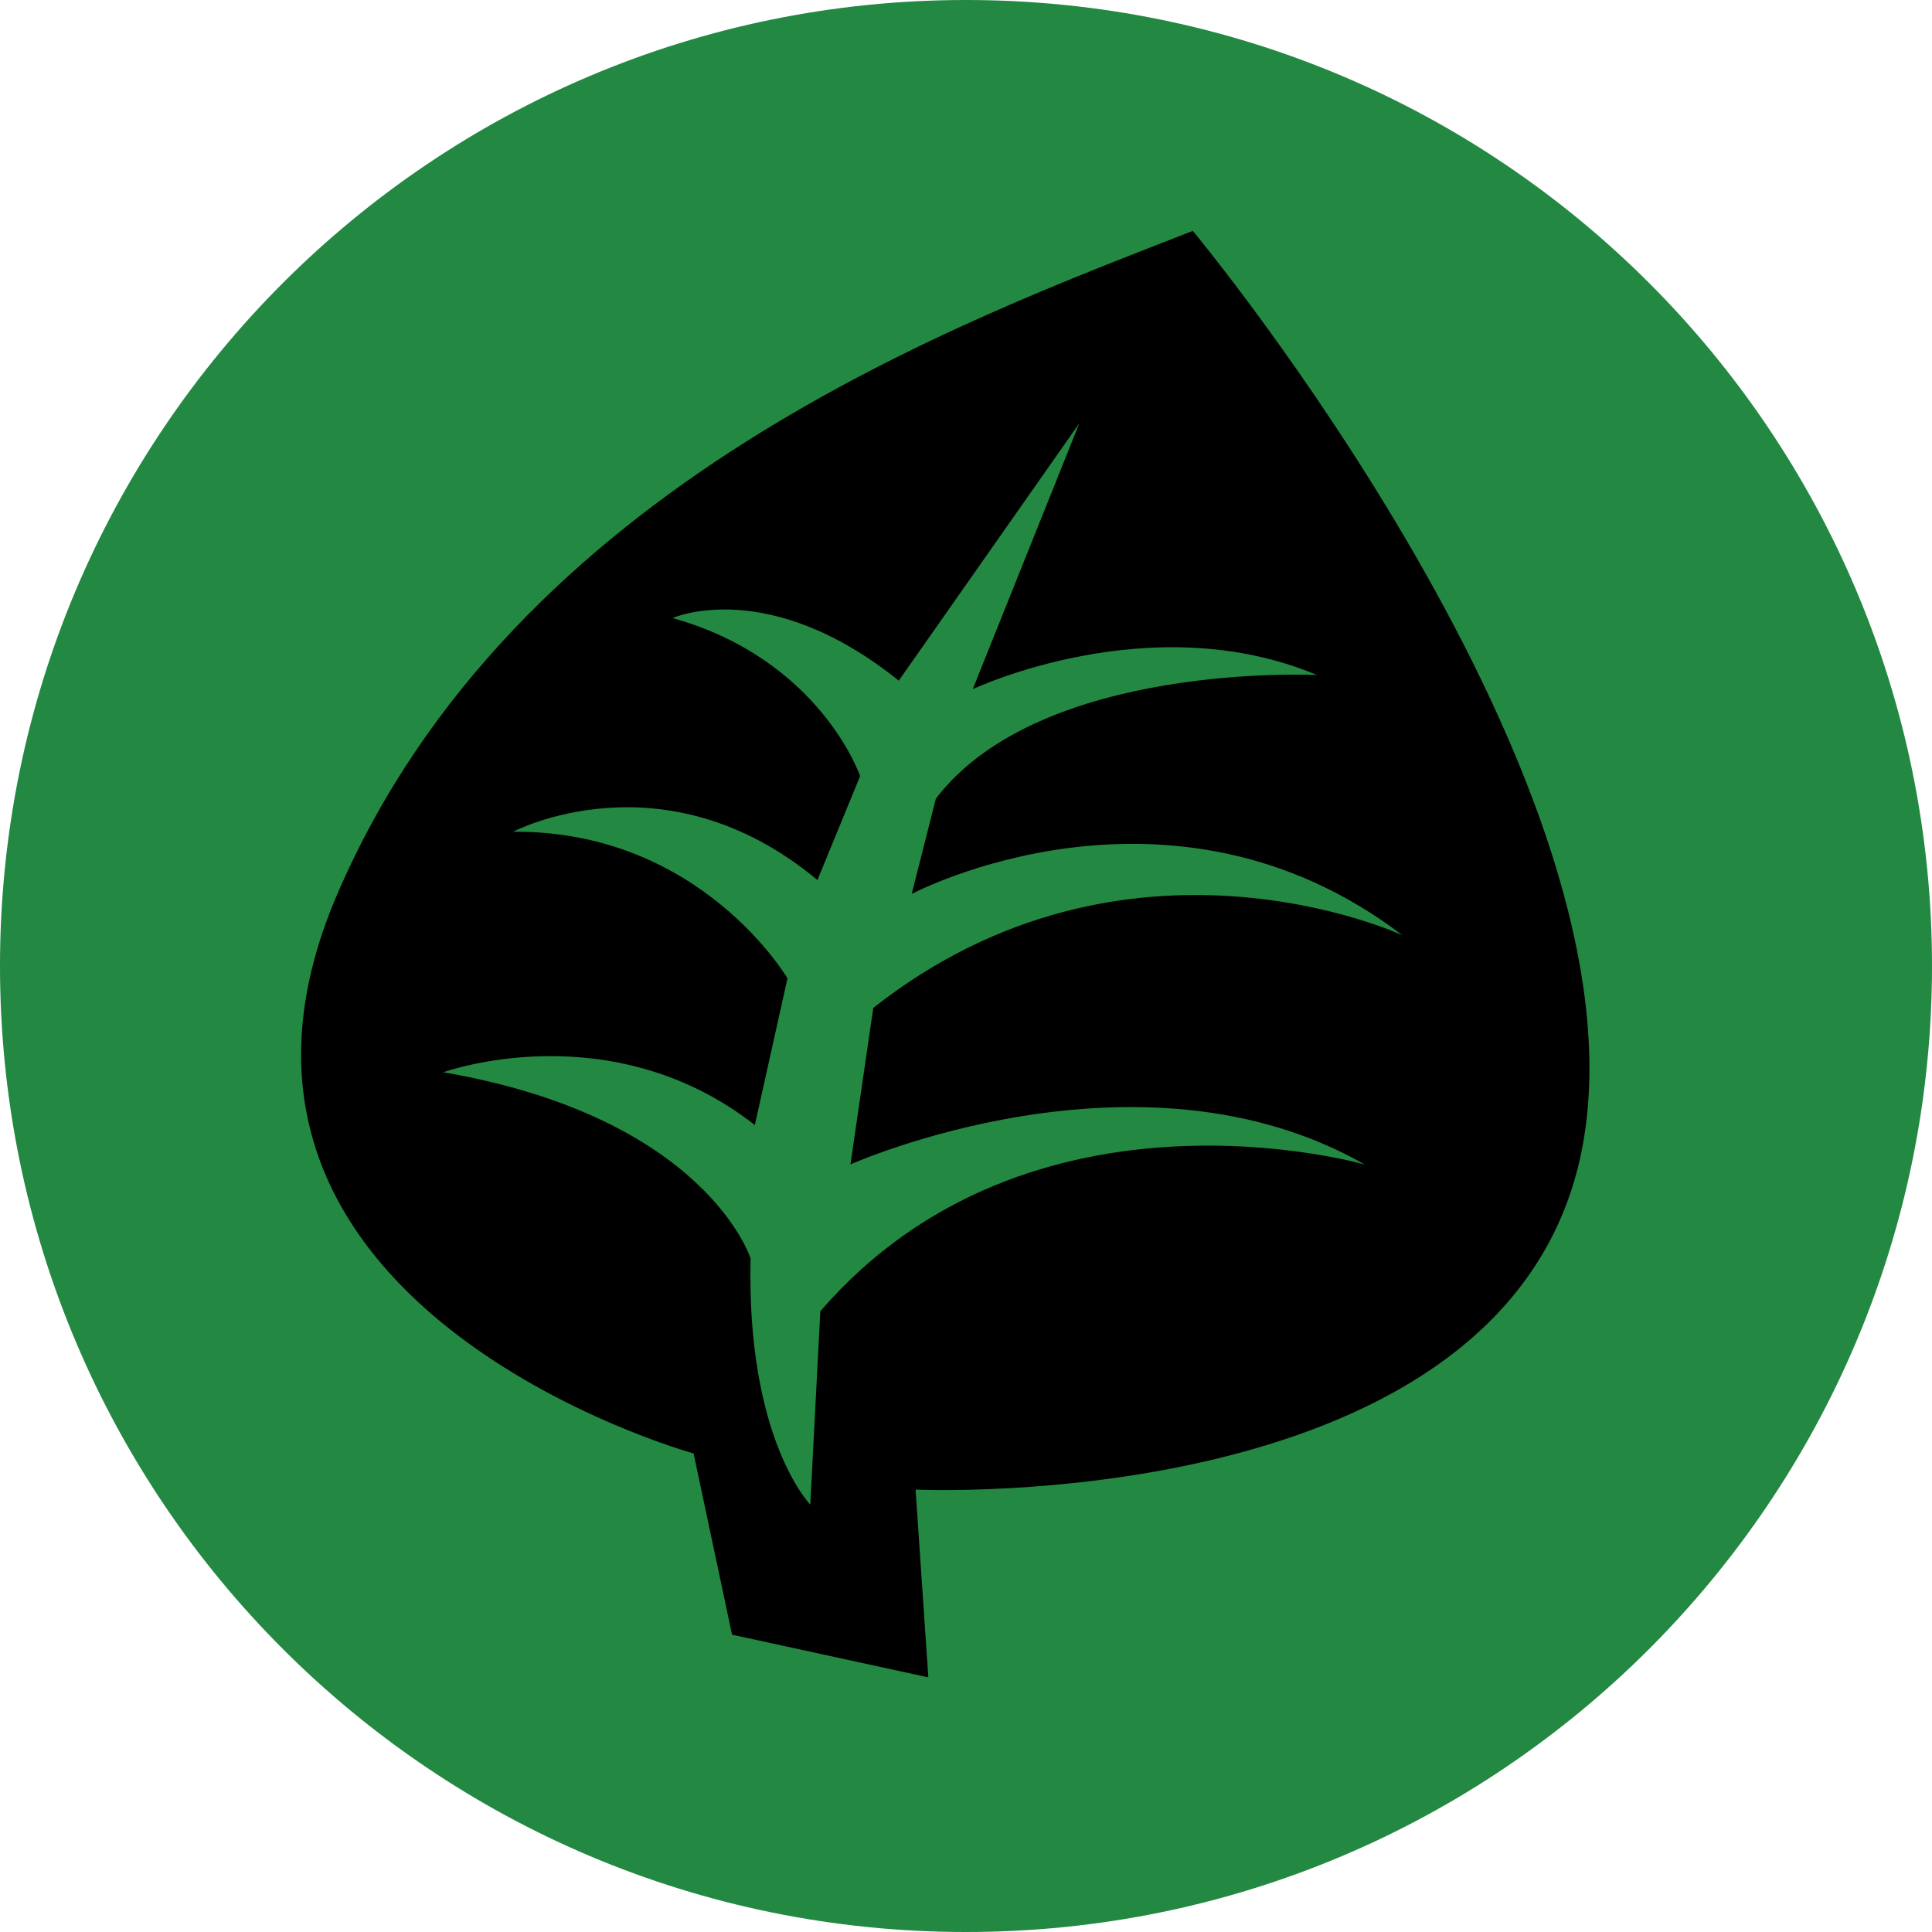
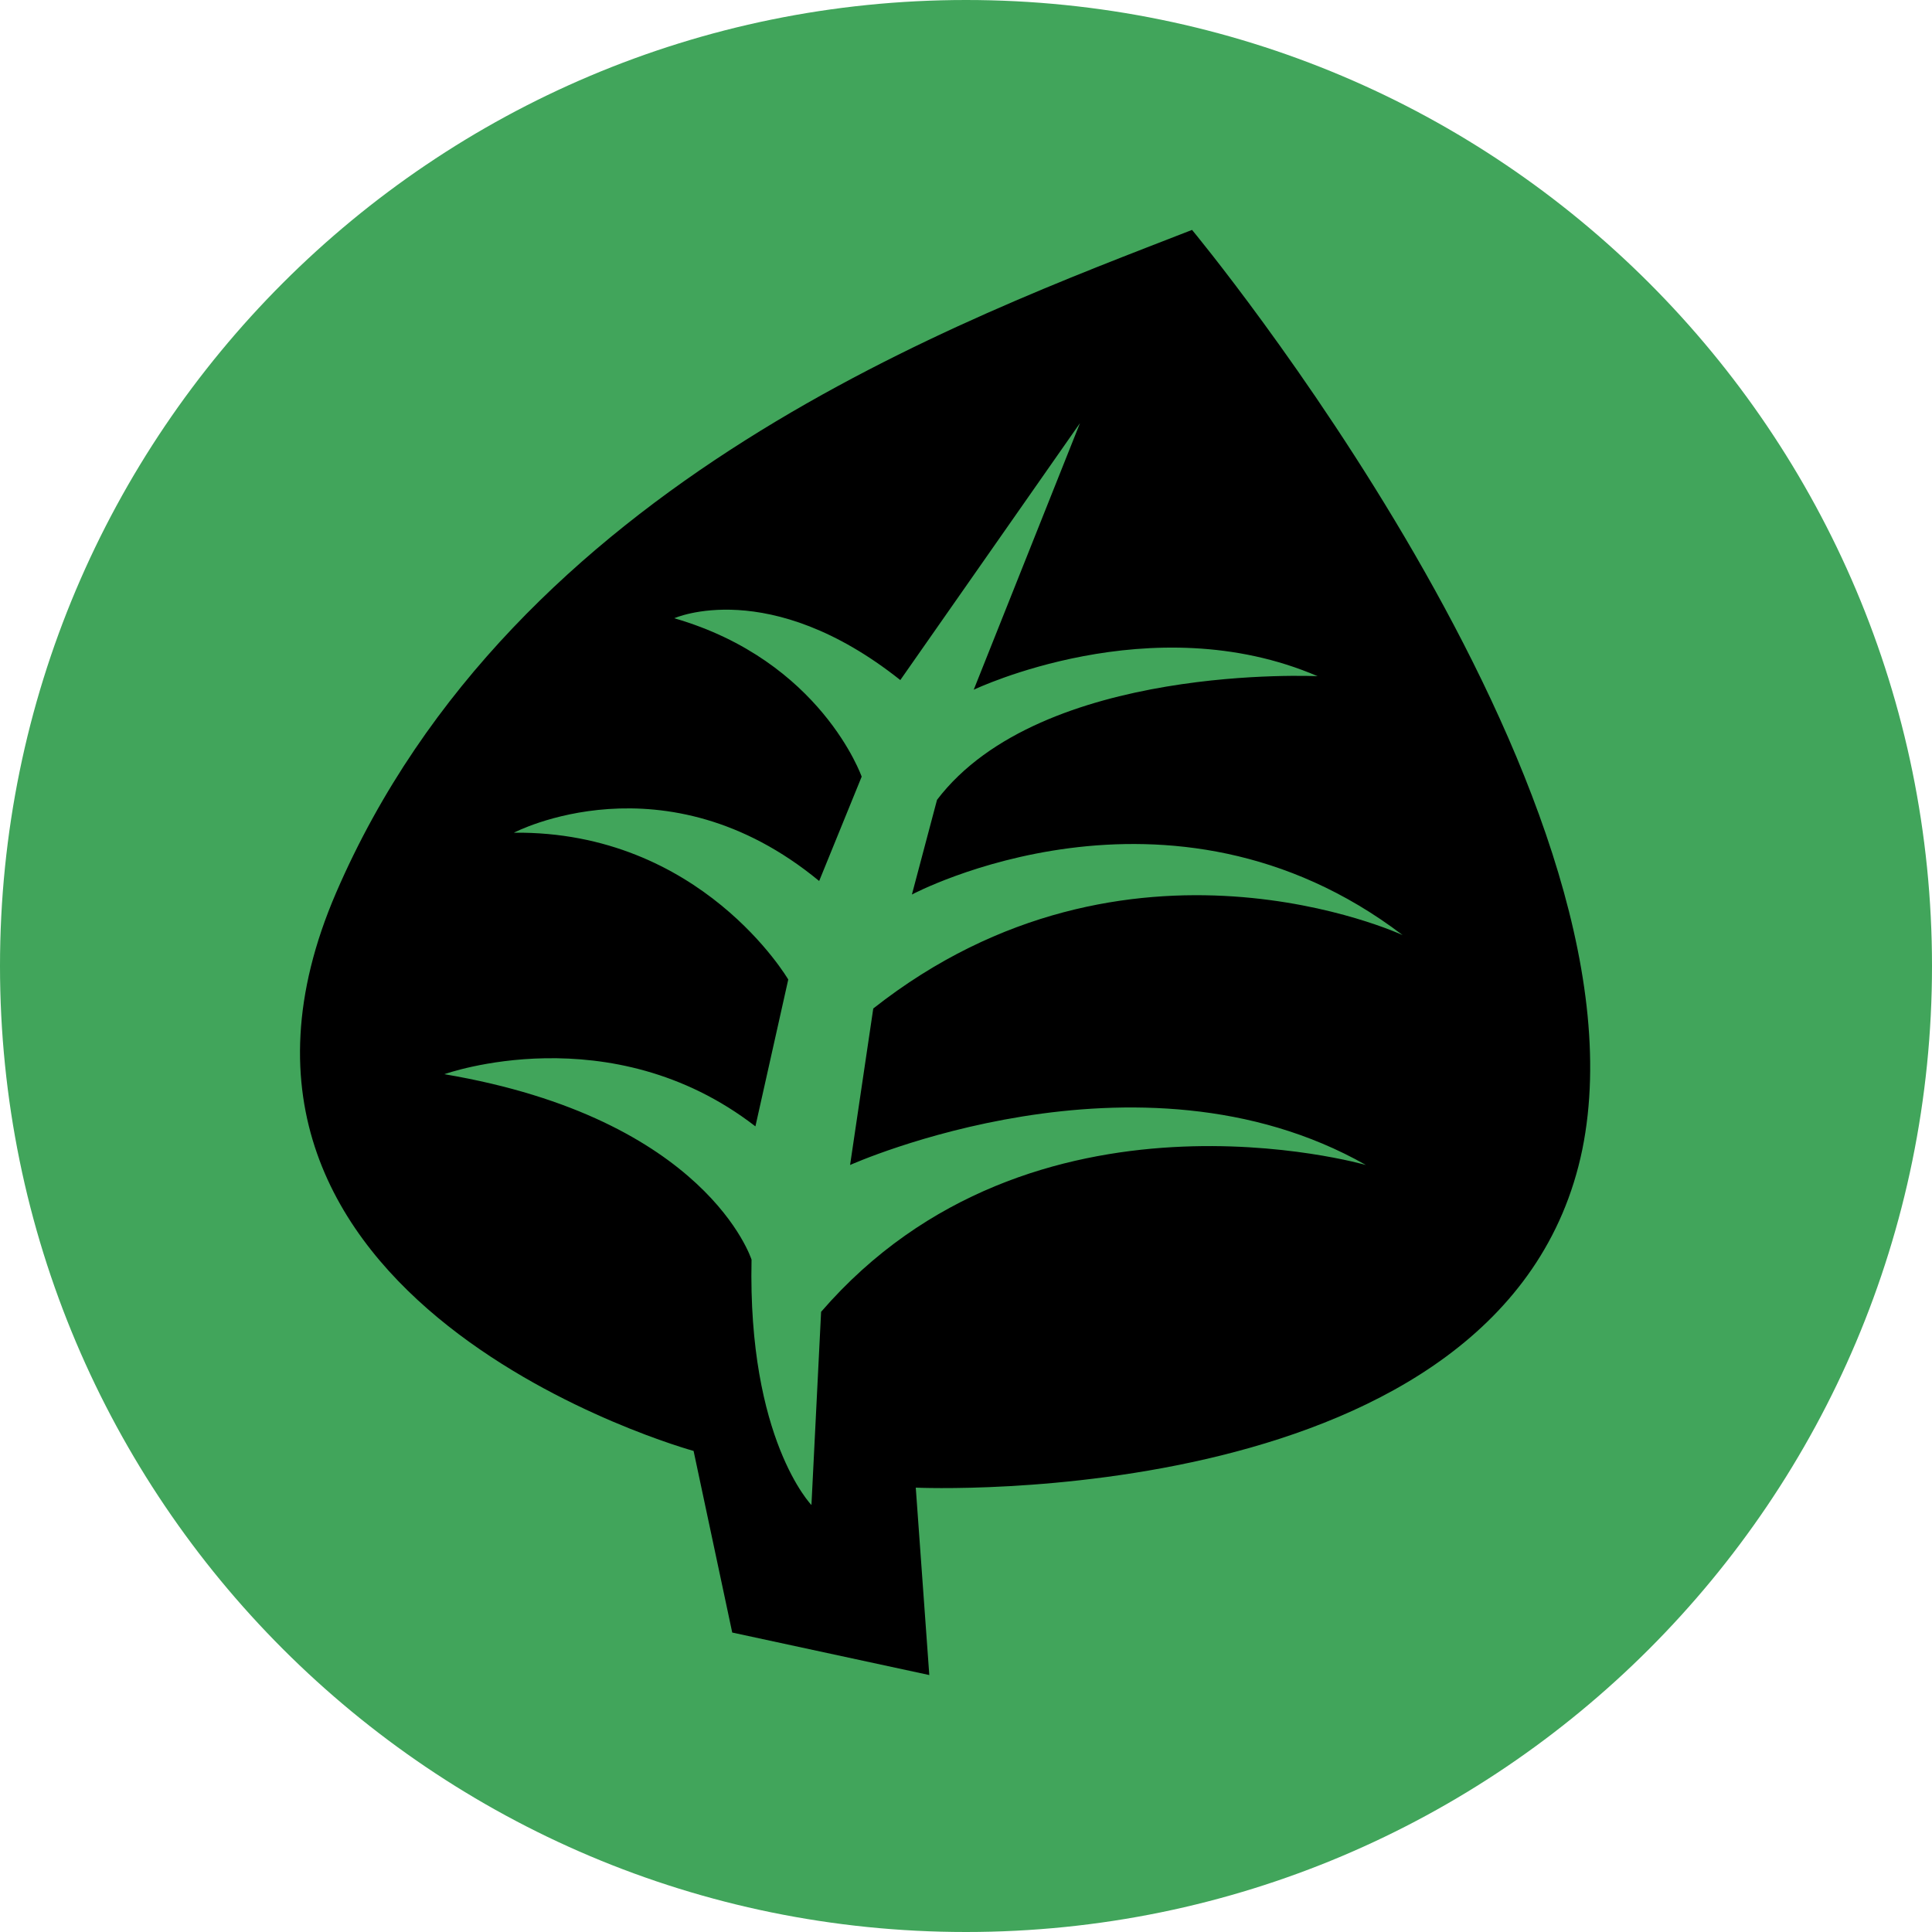
<svg xmlns="http://www.w3.org/2000/svg" version="1.1" id="Layer_1" x="0px" y="0px" viewBox="0 0 100 100" style="enable-background:new 0 0 100 100;" xml:space="preserve">
  <style type="text/css">
- 	.st0{fill:#238842;}
+ 	.st0{fill:#41A55B;}
</style>
  <g>
    <circle class="st0" cx="50" cy="50" r="50" />
-     <path id="grass" d="M61.74,11.95c-11.82,4.64-35.12,13.03-44.29,34.35S35.9,75.23,35.9,75.23l1.99,9.38l10.16,2.21l-0.66-9.72   c0,0,30.59,1.43,34.46-17.45C85.7,40.77,61.74,11.95,61.74,11.95z M70.65,60.28c0,0-17.3-5.01-28.19,7.59l-0.52,10.01   c0,0-3.31-3.39-3.09-12.74c0,0-2.28-7.29-15.9-9.64c0,0,8.61-3.13,16.12,2.73l1.69-7.59c0,0-4.49-7.66-14.2-7.59   c0,0,7.8-4.12,15.75,2.5l2.21-5.38c0,0-2.06-6.04-9.71-8.18c0,0,4.93-2.21,11.71,3.24l9.35-13.33l-5.52,13.77   c0,0,9.2-4.35,17.82-0.73c0,0-14.29-0.73-19.73,6.4l-1.25,4.93c0,0,13.33-7.07,25.4,2.14c0,0-14.2-6.63-27.39,3.76l-1.18,8.1   C44,60.28,58.94,53.58,70.65,60.28z" />
+     <path id="grass" d="M61.7,11.9c-11.8,4.6-35.1,13-44.3,34.3s18.5,28.9,18.5,28.9l2,9.4l10.2,2.2l-0.7-9.7c0,0,30.6,1.4,34.5-17.5   C85.7,40.8,61.7,11.9,61.7,11.9z M70.7,60.3c0,0-17.3-5-28.2,7.6l-0.5,10c0,0-3.3-3.4-3.1-12.7c0,0-2.3-7.3-15.9-9.6   c0,0,8.6-3.1,16.1,2.7l1.7-7.6c0,0-4.5-7.7-14.2-7.6c0,0,7.8-4.1,15.8,2.5l2.2-5.4c0,0-2.1-6-9.7-8.2c0,0,4.9-2.2,11.7,3.2   l9.3-13.3l-5.5,13.8c0,0,9.2-4.4,17.8-0.7c0,0-14.3-0.7-19.7,6.4l-1.3,4.9c0,0,13.3-7.1,25.4,2.1c0,0-14.2-6.6-27.4,3.8L44,60.3   C44,60.3,58.9,53.6,70.7,60.3z" />
  </g>
</svg>
